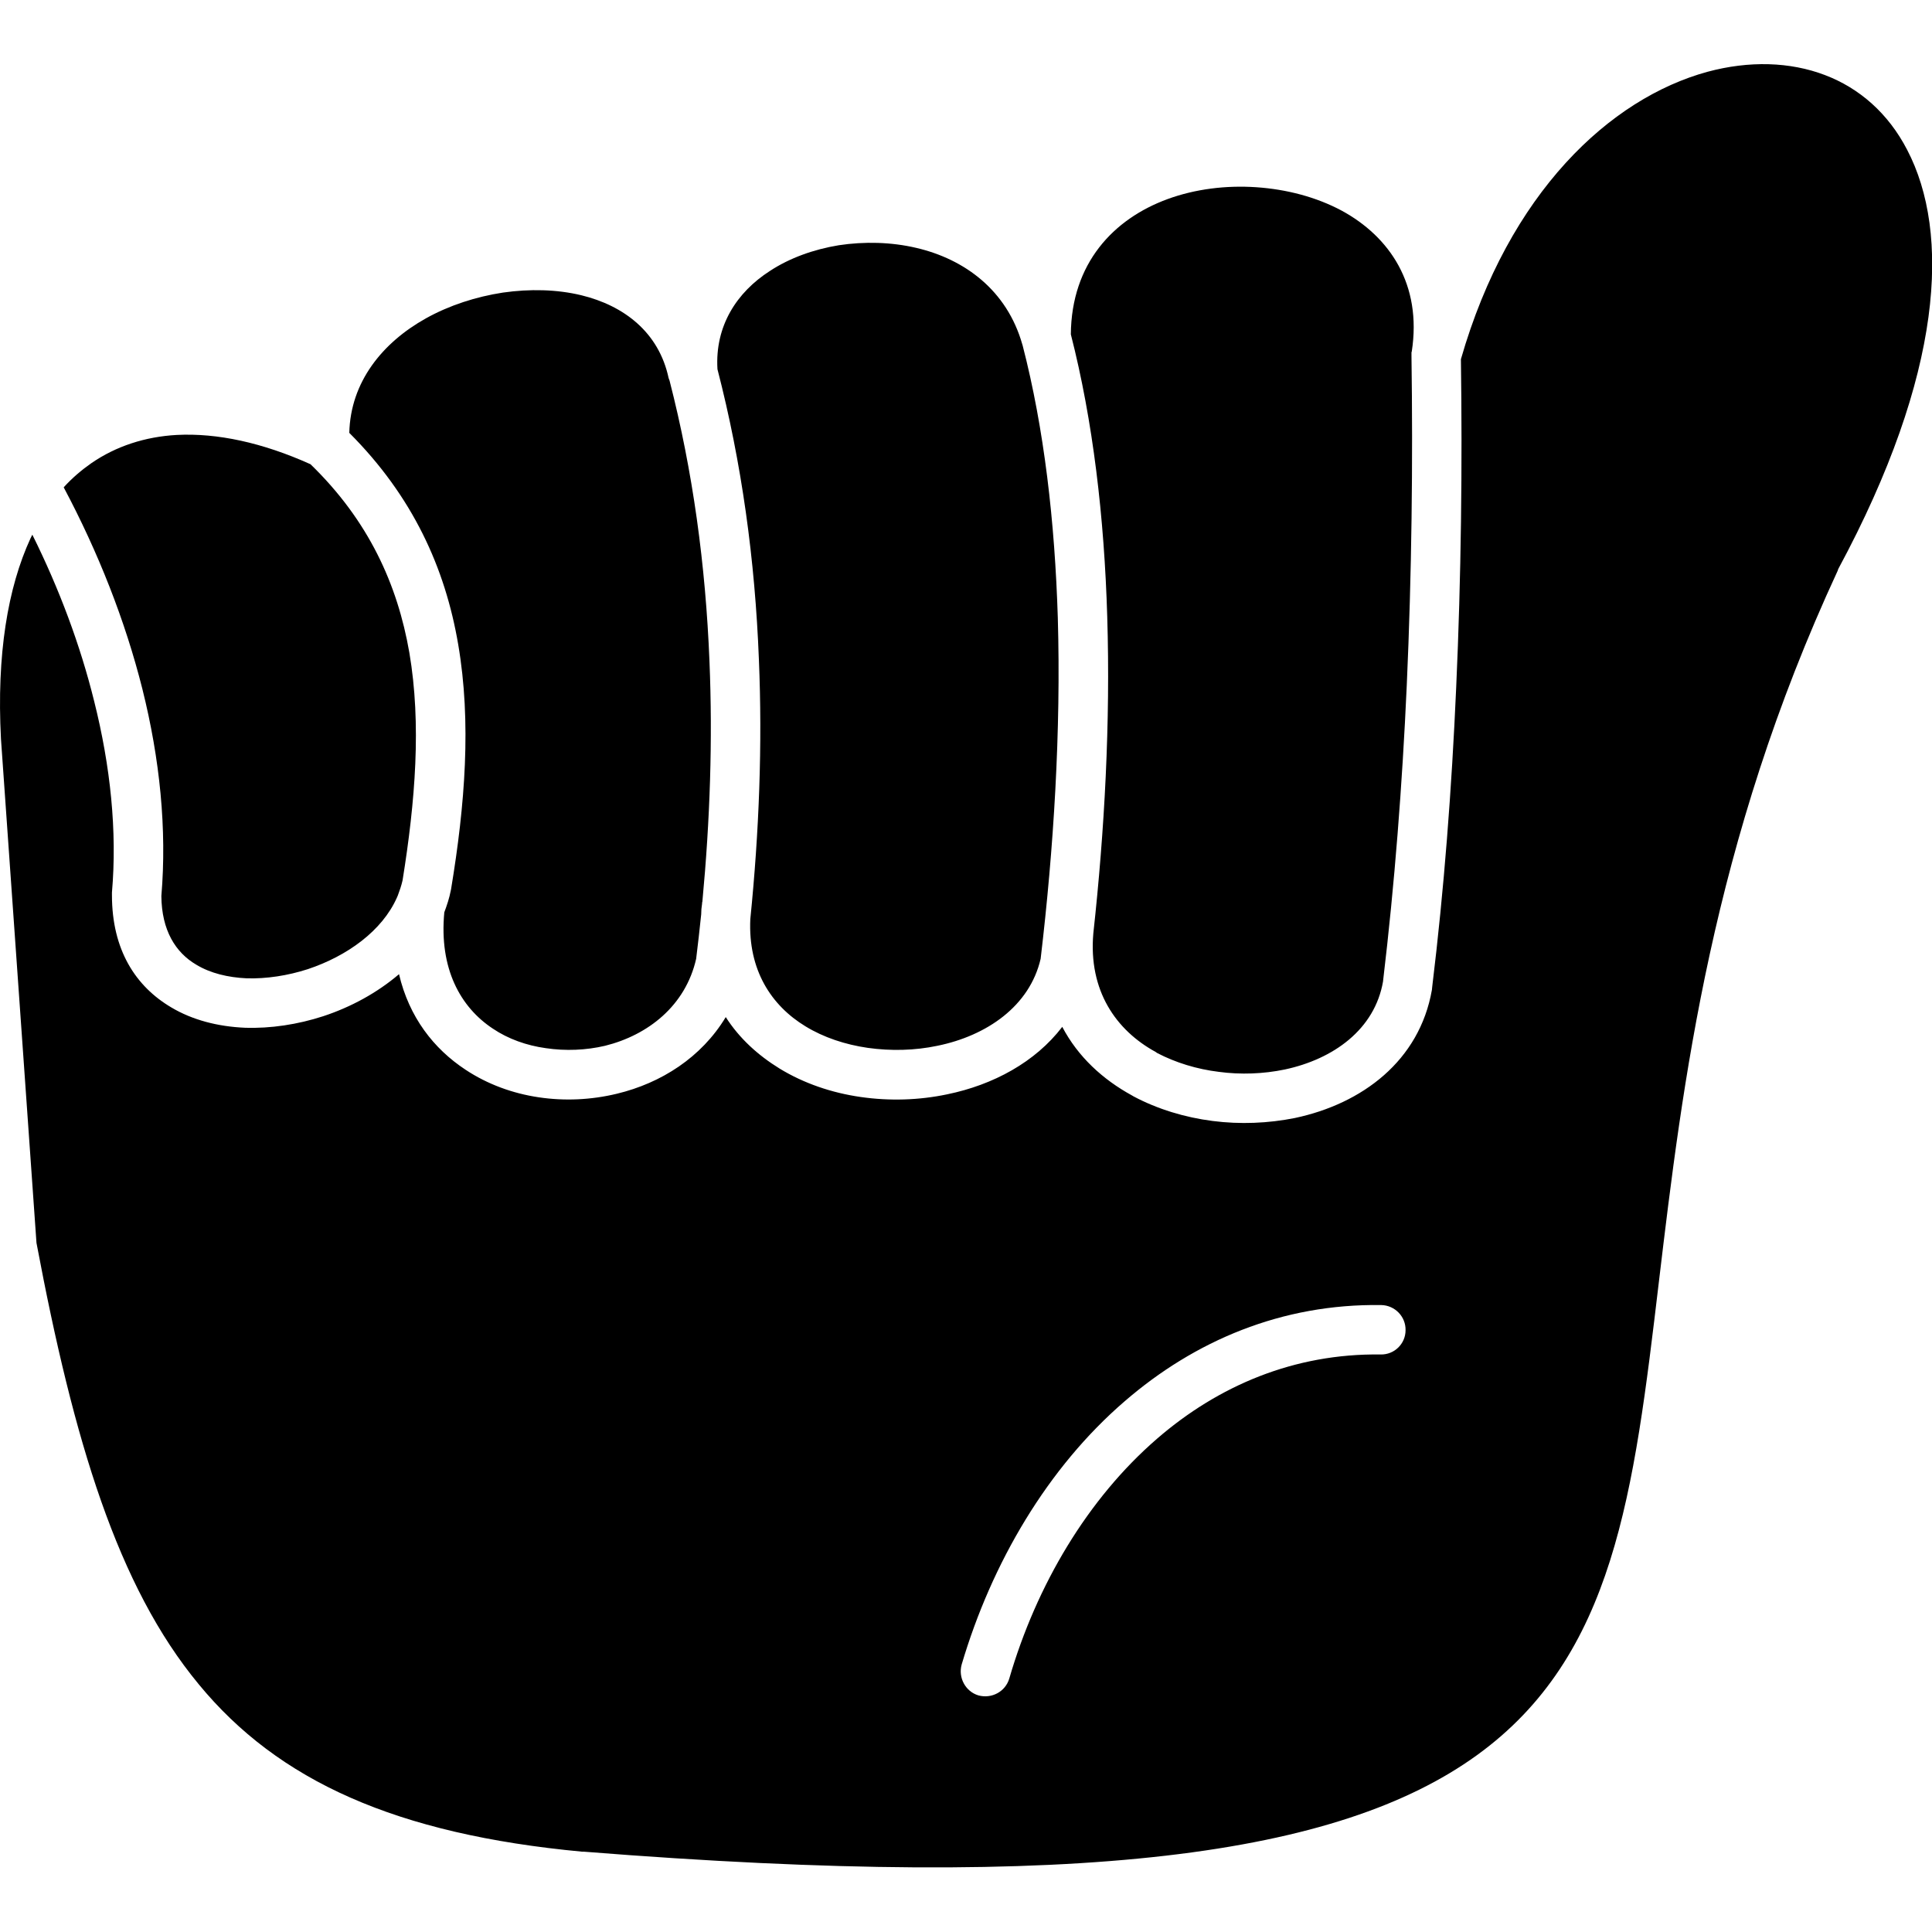
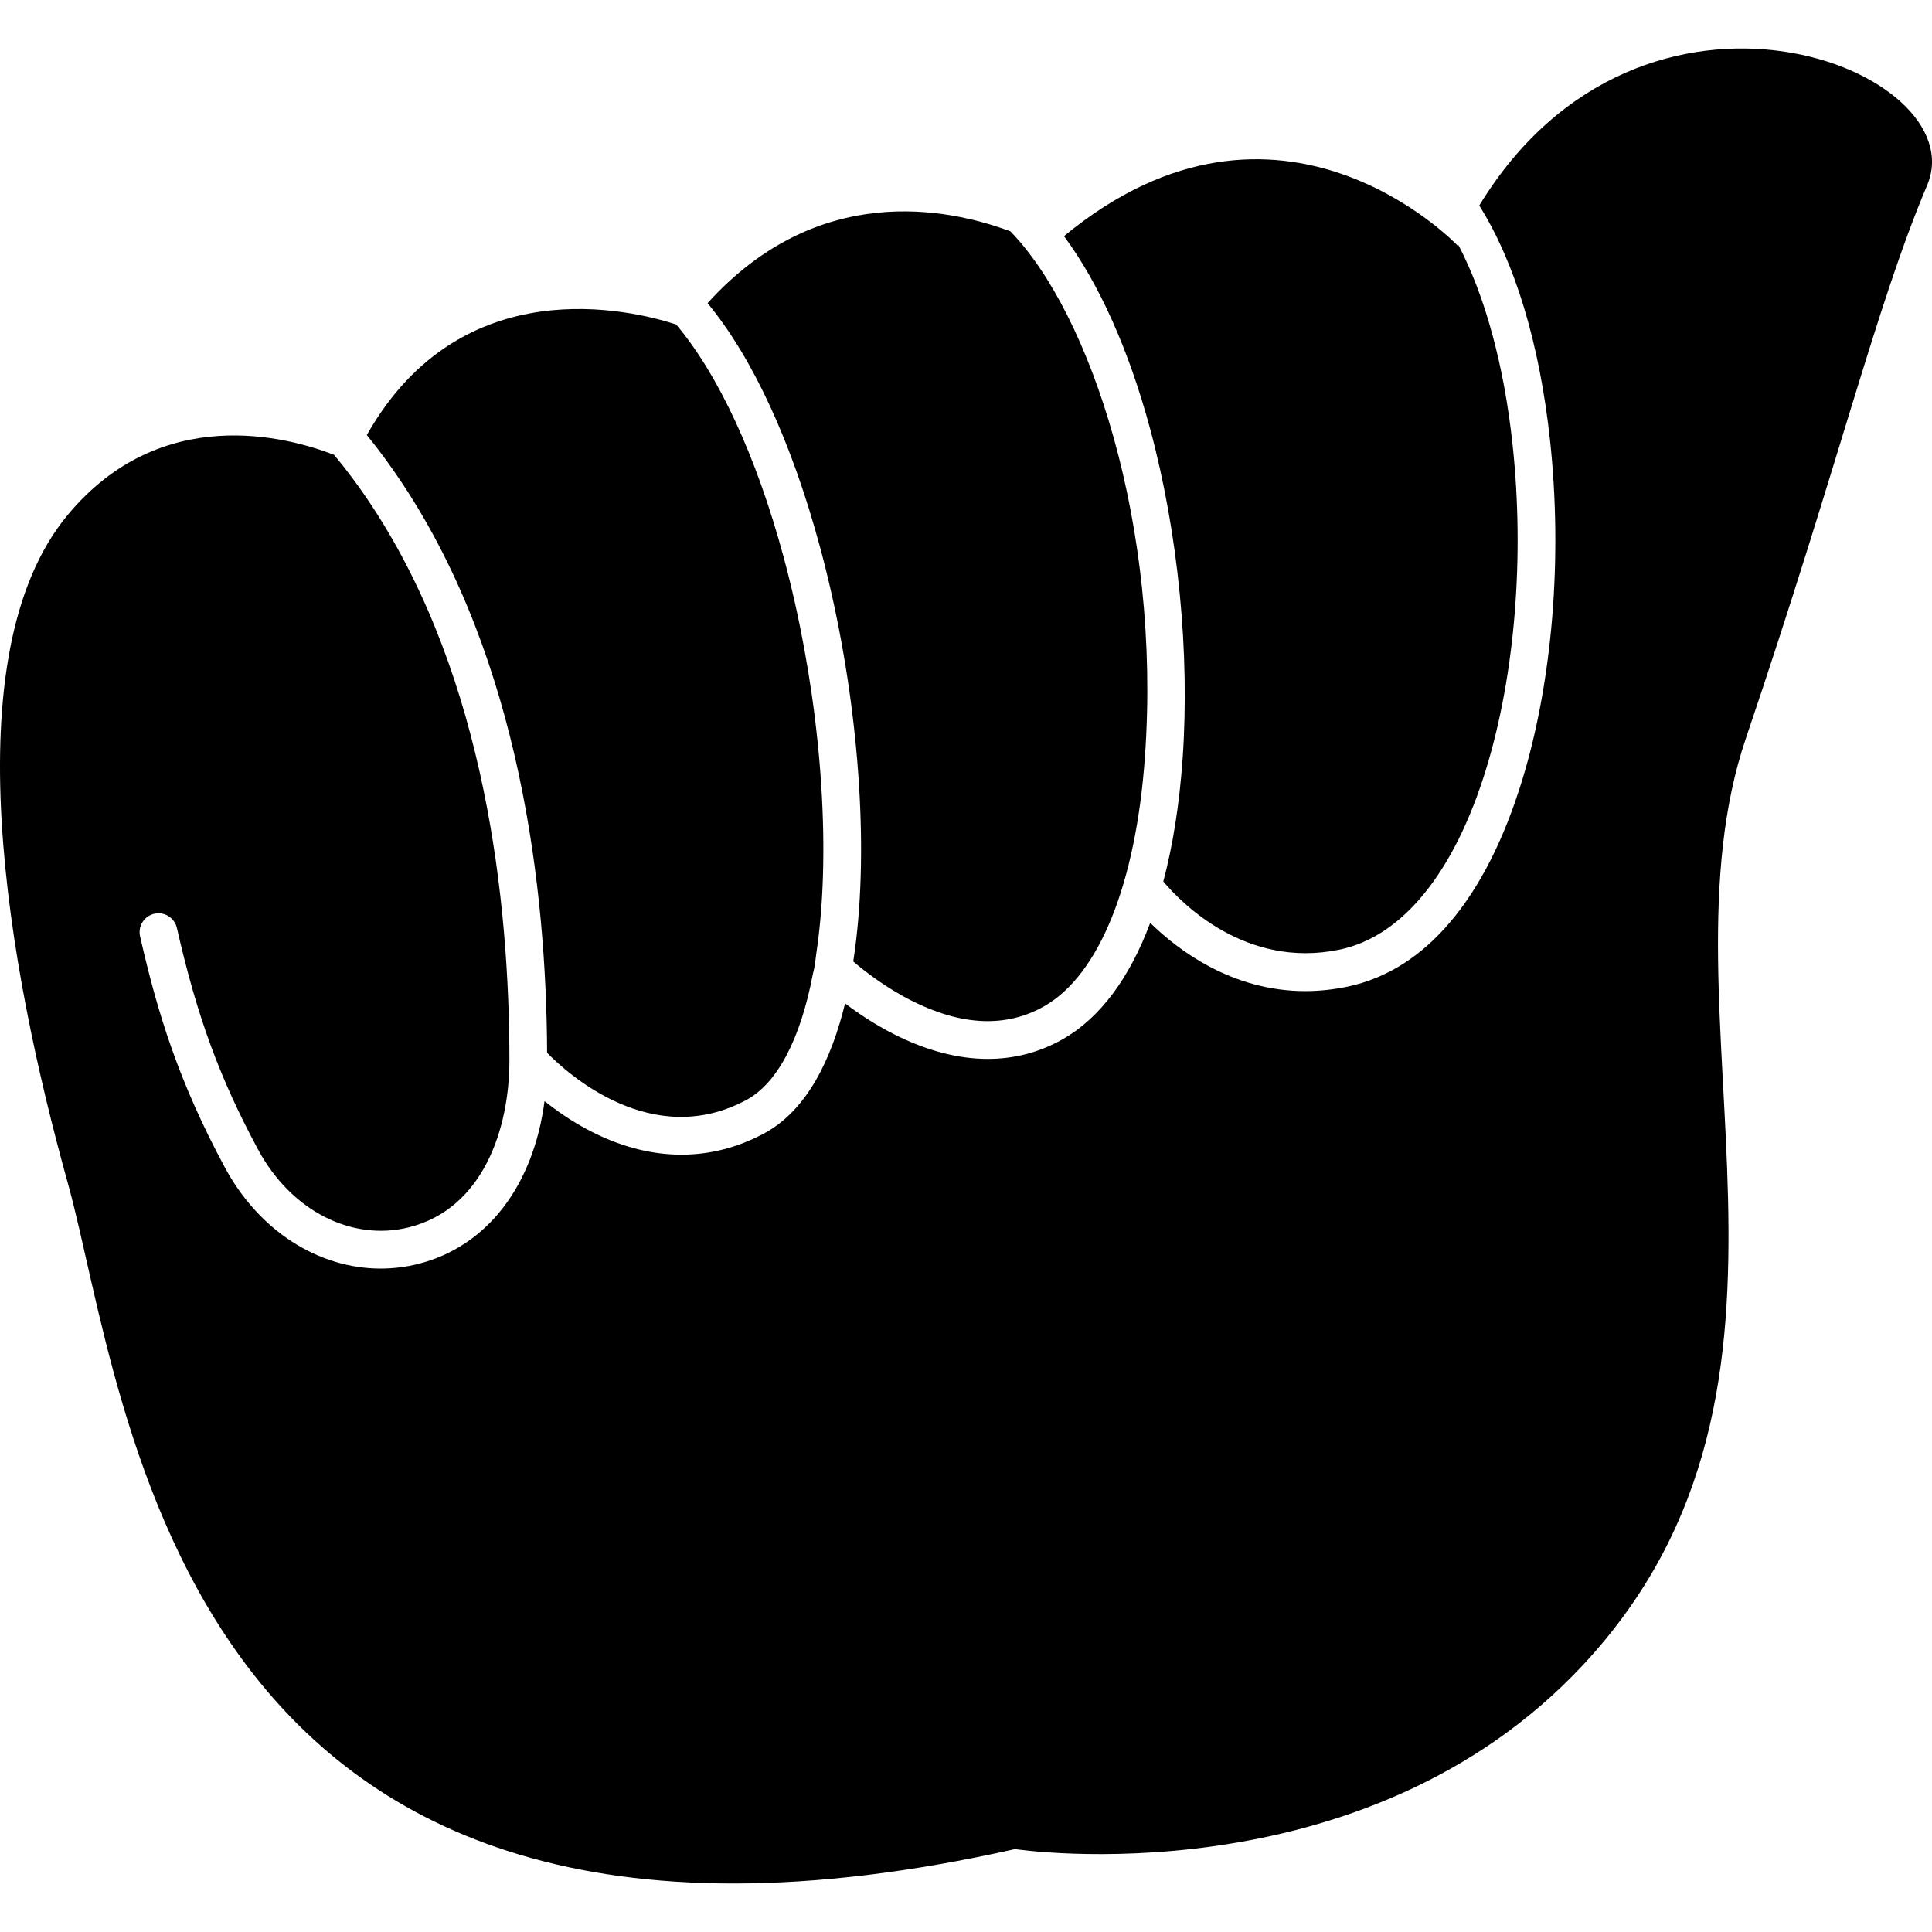
- <svg xmlns="http://www.w3.org/2000/svg" version="1.1" viewBox="0 0 512 512">
-   <path d="m52.645 446.324c21.098 25.647 52.314 39.765 101.647 44.392h0.471c264.392 21.02 271.529-38.745 284.863-151.059 6.275-52.549 13.882-116.157 47.373-188.392l0.157-0.471c27.922-51.843 29.725-89.098 18.275-111.059-5.02-9.725-12.706-16.392-21.804-19.843-9.255-3.529-20.078-3.843-31.137-0.863-25.804 7.059-52.627 32-65.333 76.157 0.392 28.078 0.078 57.569-1.255 87.059-1.176 26.745-3.216 53.569-6.353 79.294l-0.078 0.784c-3.294 18.824-18.51 30.196-36.314 33.961-7.059 1.412-14.51 1.725-21.804 0.784-7.373-0.941-14.588-3.137-20.941-6.51l-0.392-0.235c-7.765-4.235-14.353-10.275-18.51-18.196-7.137 9.333-18.275 15.373-30.51 17.882-7.451 1.569-15.294 1.804-22.902 0.706-7.686-1.098-15.059-3.608-21.49-7.529-5.725-3.529-10.667-8-14.275-13.647-6.431 10.667-17.098 17.49-28.863 20.314-6.824 1.647-13.882 1.961-20.706 0.941-6.902-1.02-13.569-3.451-19.373-7.294-8.471-5.569-14.98-13.961-17.647-25.333-5.804 4.941-12.706 8.706-20.078 11.137-6.745 2.196-13.961 3.294-20.784 3.059-7.137-0.314-13.882-2.039-19.529-5.412-9.412-5.569-15.686-15.216-15.686-29.725v-0.706c1.412-16.235-0.392-33.49-4.706-50.667-3.686-14.902-9.255-29.804-16.392-44.157l-0.471 0.941c-6.039 13.098-9.02 30.824-7.843 53.176l9.412 133.569c9.882 52.549 21.49 90.98 42.98 116.941zm313.412-100.471c3.608 0.078 6.51 3.059 6.431 6.667 0 3.608-2.98 6.51-6.588 6.431-22.98-0.314-43.059 8.314-59.216 22.275-18.431 15.922-32 38.824-39.216 63.608-1.02 3.451-4.627 5.412-8.157 4.471-3.451-1.02-5.412-4.706-4.471-8.157 8-27.059 22.824-52.235 43.216-69.804 18.51-16 41.569-25.882 68-25.49zm8-251.451v-1.098l0.078-0.078v-0.078c2.745-17.804-5.882-30.431-18.588-37.333-6.745-3.608-14.588-5.647-22.588-6.196-8.078-0.549-16.235 0.471-23.529 3.137-14.353 5.255-25.49 17.02-25.647 35.843 5.882 22.98 8.863 48.549 9.647 74.824 0.863 28-0.706 56.706-3.686 83.922-1.333 15.216 6.039 25.725 16.549 31.451l0.314 0.235c4.941 2.588 10.588 4.314 16.392 5.02 5.804 0.784 11.843 0.549 17.49-0.627 12.863-2.745 23.843-10.588 26.039-23.373v-0.078c3.059-25.647 5.098-52.078 6.275-78.275 1.333-29.725 1.647-59.294 1.255-87.294zm-103.059-2.902-0.078-0.235c-4.078-14.353-15.294-22.588-28.078-25.569-6.667-1.569-13.804-1.725-20.549-0.706-6.667 1.098-13.02 3.373-18.275 6.824-8.784 5.647-14.588 14.588-13.882 26.039 6.431 24.863 9.961 50.588 10.98 76.941 0.941 22.51 0.078 45.49-2.275 68.784-0.627 13.49 5.569 22.902 14.588 28.392 4.863 2.98 10.588 4.863 16.549 5.725 6.118 0.863 12.471 0.706 18.431-0.549 13.098-2.667 24.471-10.51 27.373-23.059 3.451-29.098 5.412-60.235 4.549-90.353-0.784-25.412-3.608-50.118-9.333-72.235zm-93.569 9.333c-0.078-0.235-0.157-0.392-0.235-0.627-2.588-12.157-11.843-19.216-23.137-21.961-6.51-1.569-13.647-1.725-20.784-0.706-7.137 1.098-14.196 3.373-20.392 6.824-11.529 6.431-20 16.863-20.314 30.353 16.784 16.784 25.412 35.765 28.863 56.078 3.529 20.627 1.804 42.51-1.882 64.784l-0.078 0.392c-0.392 2.039-1.02 3.922-1.725 5.804-1.412 14.98 4.314 25.176 12.863 30.824 4.078 2.745 8.941 4.471 14.039 5.176 5.255 0.784 10.667 0.549 15.686-0.627 11.373-2.824 21.333-10.588 24.157-23.059 0.471-3.922 0.941-7.843 1.333-11.765 0-0.941 0.078-1.882 0.235-2.824 0-0.235 0-0.392 0.078-0.549 2.039-21.647 2.745-42.902 1.882-63.686-1.02-25.49-4.392-50.353-10.588-74.431zm-95.137 22.196c-12.706-5.725-24.706-8.314-35.451-7.765-8.392 0.471-16.078 2.98-22.588 7.451-2.588 1.804-5.098 3.922-7.373 6.431 9.176 17.255 16.314 35.373 20.863 53.49 4.627 18.51 6.51 37.098 5.02 54.824 0.078 9.098 3.765 14.98 9.255 18.196 3.765 2.275 8.392 3.373 13.333 3.608 5.255 0.157 10.902-0.706 16.235-2.431 10.353-3.451 19.686-10.118 23.608-18.98l0.235-0.549c0.471-1.255 0.941-2.588 1.255-4 3.373-20.941 5.02-41.412 1.804-60.314-3.137-18.118-10.824-35.059-26.196-49.961z" />
+ <svg xmlns="http://www.w3.org/2000/svg" id="Answer_Icon" data-name="Answer Icon" viewBox="0 0 512 512">
+   <path d="m510.72,49.08c-13.56,32.04-23.41,73.93-48.06,146.63-24.64,72.7,26.44,170.85-43.05,245.42-58.61,62.9-150.61,48.9-150.61,48.9-223,50-235.13-119.36-251.01-176.43s-30.94-140.07,0-177.2c24.73-29.68,58.13-20.67,70.55-15.86,3.33,4,6.78,8.6,10.22,13.85,29.95,45.7,36.24,104.97,36.24,146.64,0,18.13-6.98,39.27-26.58,44.21-15.24,3.84-31.32-4.43-40.02-20.58-10.18-18.91-16.22-35.38-21.52-58.74-.62-2.69-3.3-4.38-5.99-3.77-2.69.62-4.38,3.3-3.77,5.99,4.61,20.28,10.2,38.46,22.48,61.26,9.07,16.85,24.85,26.78,41.27,26.78,3.32,0,6.67-.4,9.99-1.24,18.25-4.6,30.5-20.73,33.45-43.14,3.05,2.45,6.88,5.14,11.33,7.52,8.34,4.45,16.74,6.68,24.95,6.68,7.47,0,14.79-1.85,21.76-5.55,11.58-6.16,18.04-19.91,21.6-34.54,3.38,2.56,7.74,5.5,12.8,8.08,8.65,4.41,17.07,6.63,25.03,6.63,7.04,0,13.72-1.74,19.84-5.21,9.85-5.59,17.7-16.15,23.2-30.84,7.47,7.32,21.73,18.08,41.1,18.08,3.56,0,7.29-.37,11.18-1.18,20.66-4.32,36.67-23.26,46.31-54.77,8.02-26.21,10.71-58.99,7.37-89.96-2.77-25.7-9.31-47.23-18.76-62.28,43.36-71.1,131.65-35.99,118.7-5.38Z" stroke-width="0" />
+   <path d="m217.5,242.58c-.3,3.5-.69,6.85-1.16,10.03-.34,2.39-.34,3.39-.9,5.41-3.31,17.42-9.45,29.13-17.79,33.56-24.89,13.23-47.21-7.01-52.66-12.57-.2-43.19-7.12-103.71-38.32-150.83-3.18-4.8-6.36-9.08-9.46-12.89,25.06-44.32,70.28-33.11,81.97-29.3,11.19,13.23,21.29,34.94,28.51,61.72,8.5,31.5,12.16,66.97,9.81,94.87Z" stroke-width="0" />
+   <path d="m303.43,200.41c-2.39,33.82-12.13,57.98-26.74,66.27-10.07,5.71-21.9,5.2-35.18-1.52-6.83-3.46-12.35-7.76-15.39-10.36.6-3.9,1.03-7.73,1.34-11.38,2.45-29-1.33-65.75-10.11-98.31-7.53-27.94-17.9-50.31-29.84-64.77,29.13-32.2,63.5-25.3,80.26-19.03,21.21,21.86,39.97,77.95,35.66,139.1Z" stroke-width="0" />
+   <path d="m393.85,203.75c-8.39,27.41-22.17,44.42-38.8,47.9-24.97,5.23-42.12-12.51-46.76-18.04,2.53-9.57,4.26-20.45,5.11-32.5,1.97-28-1.16-59.88-8.61-87.48-5.66-20.99-13.53-38.48-22.82-51.05,57.22-47.26,104.3,2.49,104.3,2.49.05-.1.09-.2.14-.29,7.08,13.46,12.15,31.85,14.43,53,3.2,29.67.65,61-6.99,85.97Z" stroke-width="0" />
</svg>
